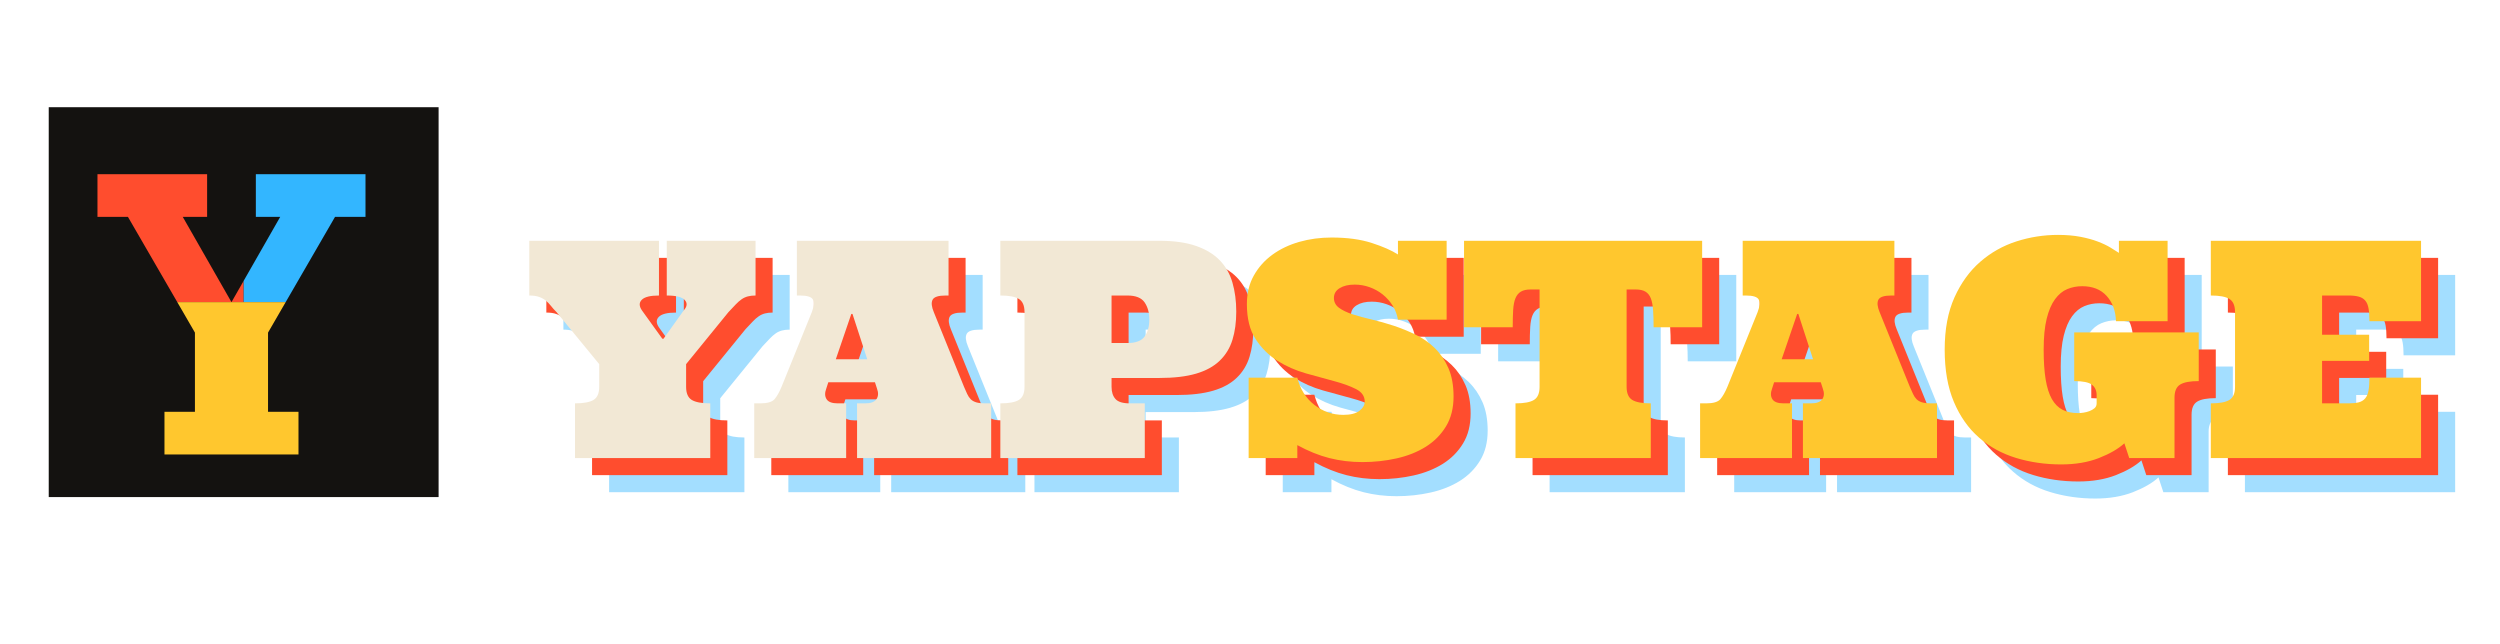
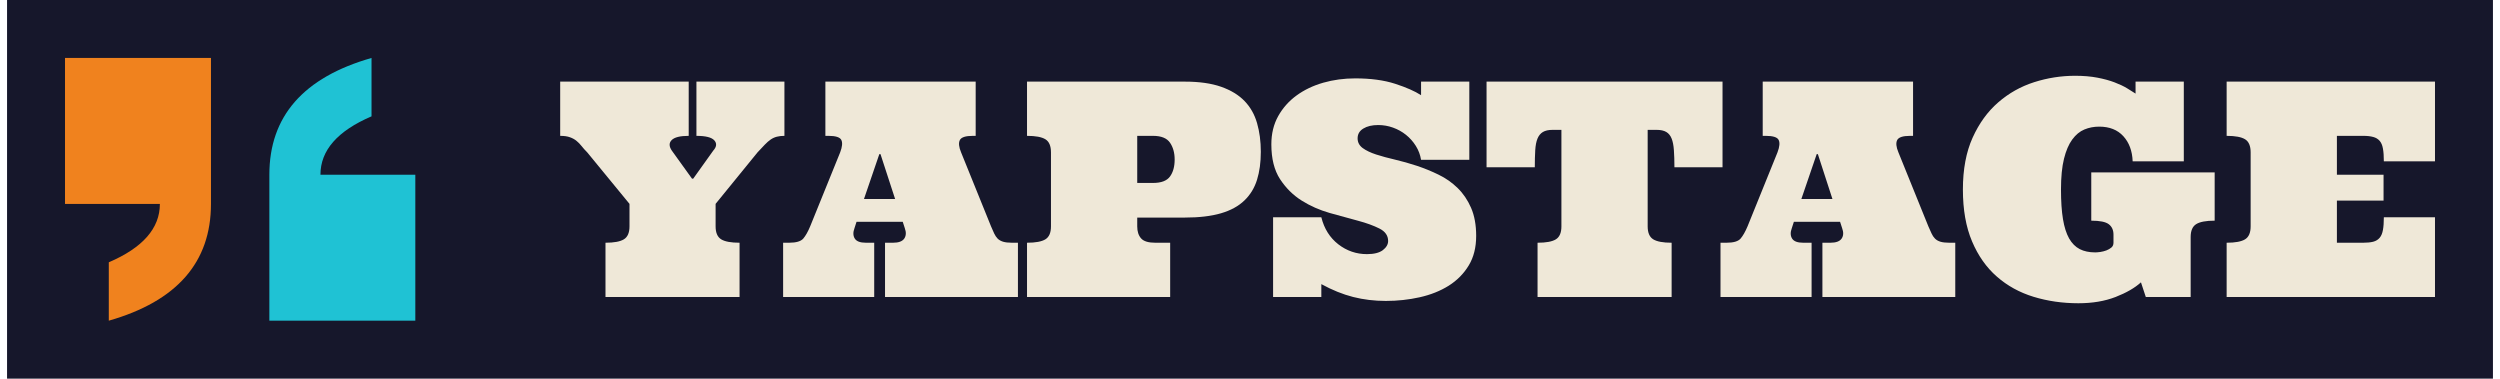
- <svg xmlns="http://www.w3.org/2000/svg" viewBox="0 0 513 132" width="513" height="132" role="img" aria-label="YapStage">
-   <defs>
-     <clipPath id="lockY">
-       <path d="M8 11 h18 v7 h-4 l8 14 l8 -14 h-4 v-7 h18 v7 h-5 l-11 19 v13 h5 v7 h-22 v-7 h5 v-13 l-11 -19 h-5 z" />
-     </clipPath>
-     <g id="wordYap">
-       <path d="M14.96-19.28L6.21-29.94Q5.51-30.64 5.03-31.26Q4.54-31.88 3.98-32.33Q3.42-32.79 2.63-33.07Q1.85-33.36 0.61-33.36L0.61-44.59L27.22-44.59L27.22-33.36Q24.55-33.36 23.69-32.48Q22.83-31.61 23.73-30.3L27.91-24.49L28.15-24.49L32.3-30.3Q33.36-31.48 32.53-32.42Q31.7-33.36 28.82-33.36L28.82-44.59L47.04-44.59L47.04-33.36Q46.14-33.36 45.46-33.18Q44.77-33 44.18-32.59Q43.59-32.18 42.97-31.53Q42.35-30.88 41.47-29.94L32.79-19.28L32.79-14.62Q32.79-12.65 33.94-11.94Q35.09-11.23 37.75-11.23L37.75 0L9.99 0L9.99-11.23Q12.65-11.23 13.8-11.94Q14.96-12.65 14.96-14.62L14.96-19.28M71.96-14.26L71.54-15.56L61.97-15.56L61.55-14.26Q61.06-12.96 61.61-12.09Q62.15-11.23 63.91-11.23L65.63-11.23L65.63 0L46.77 0L46.77-11.23L48.01-11.23Q50.19-11.23 50.94-12.09Q51.68-12.96 52.37-14.62L58.58-29.94Q59.25-31.7 58.81-32.53Q58.37-33.36 56.16-33.36L55.52-33.36L55.52-44.59L86.64-44.59L86.64-33.36L86.04-33.36Q83.8-33.36 83.36-32.48Q82.92-31.61 83.62-29.94L89.82-14.62Q90.18-13.77 90.47-13.15Q90.76-12.53 91.18-12.09Q91.61-11.66 92.32-11.44Q93.03-11.23 94.15-11.23L95.39-11.23L95.39 0L67.87 0L67.87-11.23L69.54-11.23Q71.26-11.23 71.85-12.09Q72.44-12.96 71.96-14.26M66.69-29.58L63.51-20.28L69.96-20.28L66.93-29.58L66.69-29.58M129.93-16.44L120.09-16.44L120.09-14.62Q120.09-13.02 120.9-12.12Q121.7-11.23 123.82-11.23L126.91-11.23L126.91 0L97.27 0L97.27-11.23Q99.93-11.23 101.08-11.94Q102.23-12.65 102.23-14.62L102.23-29.94Q102.23-31.94 101.08-32.65Q99.93-33.36 97.27-33.36L97.27-44.59L129.93-44.59Q134.41-44.59 137.44-43.53Q140.47-42.47 142.3-40.58Q144.13-38.69 144.9-36Q145.68-33.3 145.68-30.06Q145.68-26.79 144.9-24.28Q144.13-21.77 142.3-20Q140.47-18.22 137.44-17.33Q134.41-16.44 129.93-16.44M120.09-33.36L120.09-23.61L123.36-23.61Q125.91-23.61 126.88-24.95Q127.84-26.28 127.84-28.46Q127.84-30.52 126.88-31.94Q125.91-33.36 123.36-33.36" />
-     </g>
-     <g id="wordStage">
-       <path d="M188.85-44.59L188.85-28.4L178.86-28.4Q178.61-29.94 177.78-31.27Q176.95-32.6 175.74-33.57Q174.53-34.54 173.04-35.07Q171.56-35.6 169.99-35.6Q168.08-35.6 166.9-34.87Q165.72-34.15 165.72-32.85Q165.72-31.61 166.78-30.83Q167.84-30.06 169.56-29.5Q171.29-28.94 173.5-28.43Q175.71-27.91 177.99-27.16Q180.28-26.4 182.49-25.32Q184.7-24.25 186.42-22.57Q188.15-20.89 189.21-18.47Q190.27-16.04 190.27-12.65Q190.27-9.05 188.72-6.51Q187.18-3.97 184.58-2.33Q181.97-0.7 178.58 0.06Q175.19 0.82 171.56 0.82Q168.02 0.82 164.79 0Q161.57-0.82 158.21-2.66L158.21 0L148.22 0L148.22-16.5L158.21-16.5Q159.09-12.96 161.72-10.91Q164.35-8.87 167.65-8.87Q169.86-8.87 170.95-9.7Q172.04-10.54 172.04-11.59Q172.04-13.26 170.24-14.17Q168.44-15.08 165.78-15.79Q163.11-16.5 159.95-17.39Q156.79-18.29 154.12-19.97Q151.46-21.65 149.66-24.4Q147.86-27.16 147.86-31.61Q147.86-34.91 149.28-37.45Q150.7-39.99 153.09-41.73Q155.48-43.47 158.62-44.37Q161.75-45.26 165.23-45.26Q170.05-45.26 173.5-44.14Q176.95-43.02 178.86-41.78L178.86-44.59L188.85-44.59M192.42-44.59L241.28-44.59L241.28-26.85L231.32-26.85Q231.32-28.88 231.21-30.38Q231.11-31.88 230.74-32.8Q230.38-33.72 229.64-34.16Q228.9-34.6 227.66-34.6L225.78-34.6L225.78-14.62Q225.78-12.65 226.93-11.94Q228.08-11.23 230.74-11.23L230.74 0L202.98 0L202.98-11.23Q205.65-11.23 206.78-11.94Q207.92-12.65 207.92-14.62L207.92-34.6L206.07-34.6Q204.83-34.6 204.09-34.16Q203.35-33.72 202.97-32.8Q202.59-31.88 202.5-30.38Q202.41-28.88 202.41-26.85L192.42-26.85L192.42-44.59M266.04-14.26L265.62-15.56L256.05-15.56L255.63-14.26Q255.14-12.96 255.69-12.09Q256.23-11.23 257.99-11.23L259.72-11.23L259.72 0L240.86 0L240.86-11.23L242.1-11.23Q244.28-11.23 245.02-12.09Q245.76-12.96 246.46-14.62L252.66-29.94Q253.33-31.7 252.89-32.53Q252.45-33.36 250.24-33.36L249.6-33.36L249.6-44.59L280.73-44.59L280.73-33.36L280.12-33.36Q277.88-33.36 277.44-32.48Q277-31.61 277.7-29.94L283.9-14.62Q284.27-13.77 284.56-13.15Q284.84-12.53 285.27-12.09Q285.69-11.66 286.4-11.44Q287.11-11.23 288.23-11.23L289.47-11.23L289.47 0L261.96 0L261.96-11.23L263.62-11.23Q265.35-11.23 265.94-12.09Q266.53-12.96 266.04-14.26M260.78-29.58L257.6-20.28L264.04-20.28L261.02-29.58L260.78-29.58M338.21 0L328.92 0L327.92-3.03Q326.01-1.3 322.67 0Q319.32 1.3 314.96 1.3Q310.06 1.3 305.7-0.03Q301.34-1.36 298.09-4.21Q294.83-7.05 292.94-11.52Q291.05-15.98 291.05-22.25Q291.05-28.52 293.06-32.98Q295.08-37.45 298.36-40.29Q301.64-43.14 305.79-44.47Q309.94-45.8 314.3-45.8Q316.84-45.8 318.89-45.41Q320.93-45.02 322.47-44.43Q324.02-43.84 325.08-43.19Q326.14-42.53 326.8-42.11L326.8-44.59L336.79-44.59L336.79-28.09L326.2-28.09Q326.08-31.3 324.27-33.29Q322.47-35.27 319.26-35.27Q317.63-35.27 316.21-34.68Q314.78-34.09 313.69-32.6Q312.6-31.12 311.98-28.61Q311.36-26.1 311.36-22.25Q311.36-18.59 311.77-16.12Q312.18-13.65 313.04-12.12Q313.91-10.6 315.24-9.91Q316.57-9.23 318.45-9.23Q318.87-9.23 319.52-9.32Q320.17-9.42 320.76-9.64Q321.35-9.87 321.79-10.23Q322.23-10.6 322.23-11.23L322.23-12.9Q322.23-14.32 321.26-15.06Q320.29-15.8 317.63-15.8L317.63-25.79L343.18-25.79L343.18-15.8Q340.52-15.8 339.37-15.09Q338.21-14.38 338.21-12.41L338.21 0M368.49-11.23L373.94-11.23Q375.18-11.23 376.01-11.44Q376.84-11.66 377.34-12.25Q377.84-12.84 378.02-13.87Q378.21-14.89 378.21-16.5L388.8-16.5L388.8 0L345.66 0L345.66-11.23Q348.33-11.23 349.48-11.94Q350.63-12.65 350.63-14.62L350.63-29.94Q350.63-31.94 349.48-32.65Q348.33-33.36 345.66-33.36L345.66-44.59L388.8-44.59L388.8-28.09L378.21-28.09Q378.21-29.7 378.02-30.73Q377.84-31.76 377.34-32.33Q376.84-32.91 376.01-33.13Q375.18-33.36 373.94-33.36L368.49-33.36L368.49-25.31L378.15-25.31L378.15-19.95L368.49-19.95" />
-     </g>
-   </defs>
-   <g transform="translate(10 22) scale(1.25)">
-     <rect width="64" height="64" fill="#141210" />
-     <g clip-path="url(#lockY)">
-       <rect x="0" y="0" width="32" height="32" fill="#ff4d2e" />
-       <rect x="32" y="0" width="32" height="32" fill="#33b6ff" />
-       <rect x="0" y="32" width="64" height="32" fill="#ffc72e" />
-     </g>
+ <svg xmlns="http://www.w3.org/2000/svg" viewBox="0 0 514.72 78.40" width="515" height="78" role="img" aria-label="YapStage">
+   <rect width="514.72" height="78.40" fill="#16172B" />
+   <g transform="translate(12 12) scale(1.51111) translate(-8 -14)">
+     <path d="M8 14 h20 v20 q0 12 -14 16 v-8 q7 -3 7 -8 h-13 z" fill="#F0821E" />
+     <path d="M56 50 h-20 v-20 q0 -12 14 -16 v8 q-7 3 -7 8 h13 z" fill="#1FC2D4" />
  </g>
-   <g transform="translate(108 94)">
-     <g transform="translate(7 7)" fill="#33b6ff" opacity="0.45">
-       <use href="#wordYap" />
-       <use href="#wordStage" />
-     </g>
-     <g transform="translate(3.5 3.5)" fill="#ff4d2e">
-       <use href="#wordYap" />
-       <use href="#wordStage" />
-     </g>
-     <g>
-       <use href="#wordYap" fill="#f2e8d5" />
-       <use href="#wordStage" fill="#ffc72e" />
-     </g>
+   <g transform="translate(113.92 61.49)" fill="#EFE8D8">
+     <path d="M14.96-19.28L6.21-29.94Q5.51-30.64 5.03-31.26Q4.54-31.88 3.98-32.33Q3.42-32.79 2.63-33.07Q1.85-33.36 0.61-33.36L0.61-44.59L27.22-44.59L27.22-33.36Q24.55-33.36 23.69-32.48Q22.83-31.61 23.73-30.3L27.91-24.49L28.15-24.49L32.3-30.3Q33.36-31.48 32.53-32.42Q31.7-33.36 28.82-33.36L28.82-44.59L47.04-44.59L47.04-33.36Q46.14-33.36 45.46-33.18Q44.77-33 44.18-32.59Q43.59-32.18 42.97-31.53Q42.35-30.88 41.47-29.94L32.79-19.28L32.79-14.62Q32.79-12.65 33.94-11.94Q35.09-11.23 37.75-11.23L37.75 0L9.99 0L9.99-11.23Q12.65-11.23 13.8-11.94Q14.96-12.65 14.96-14.62L14.96-19.28M71.96-14.26L71.54-15.56L61.97-15.56L61.55-14.26Q61.06-12.96 61.61-12.09Q62.15-11.23 63.91-11.23L65.63-11.23L65.63 0L46.77 0L46.77-11.23L48.01-11.23Q50.19-11.23 50.94-12.09Q51.68-12.96 52.37-14.62L58.58-29.94Q59.25-31.7 58.81-32.53Q58.37-33.36 56.16-33.36L55.52-33.36L55.52-44.59L86.64-44.59L86.64-33.36L86.04-33.36Q83.8-33.36 83.36-32.48Q82.92-31.61 83.62-29.94L89.82-14.62Q90.18-13.77 90.47-13.15Q90.76-12.53 91.18-12.09Q91.61-11.66 92.32-11.44Q93.03-11.23 94.15-11.23L95.39-11.23L95.39 0L67.87 0L67.87-11.23L69.54-11.23Q71.26-11.23 71.85-12.09Q72.44-12.96 71.96-14.26M66.69-29.58L63.51-20.28L69.96-20.28L66.93-29.58L66.69-29.58M129.93-16.44L120.09-16.44L120.09-14.62Q120.09-13.02 120.9-12.12Q121.7-11.23 123.82-11.23L126.91-11.23L126.91 0L97.27 0L97.27-11.23Q99.93-11.23 101.08-11.94Q102.23-12.65 102.23-14.62L102.23-29.94Q102.23-31.94 101.08-32.65Q99.93-33.36 97.27-33.36L97.27-44.59L129.93-44.59Q134.41-44.59 137.44-43.53Q140.47-42.47 142.3-40.58Q144.13-38.69 144.9-36Q145.68-33.3 145.68-30.06Q145.68-26.79 144.9-24.28Q144.13-21.77 142.3-20Q140.47-18.22 137.44-17.33Q134.41-16.44 129.93-16.44M120.09-33.36L120.09-23.61L123.36-23.61Q125.91-23.61 126.88-24.95Q127.84-26.28 127.84-28.46Q127.84-30.52 126.88-31.94Q125.91-33.36 123.36-33.36" />
+     <path d="M188.85-44.59L188.85-28.4L178.86-28.4Q178.61-29.94 177.78-31.27Q176.95-32.6 175.74-33.57Q174.53-34.54 173.04-35.07Q171.56-35.6 169.99-35.6Q168.08-35.6 166.9-34.87Q165.72-34.15 165.72-32.85Q165.72-31.61 166.78-30.83Q167.84-30.06 169.56-29.5Q171.29-28.94 173.5-28.43Q175.71-27.91 177.99-27.16Q180.28-26.4 182.49-25.32Q184.7-24.25 186.42-22.57Q188.15-20.89 189.21-18.47Q190.27-16.04 190.27-12.65Q190.27-9.05 188.72-6.51Q187.18-3.97 184.58-2.33Q181.97-0.7 178.58 0.06Q175.19 0.82 171.56 0.82Q168.02 0.82 164.79 0Q161.57-0.82 158.21-2.66L158.21 0L148.22 0L148.22-16.5L158.21-16.5Q159.09-12.96 161.72-10.91Q164.35-8.87 167.65-8.87Q169.86-8.87 170.95-9.7Q172.04-10.54 172.04-11.59Q172.04-13.26 170.24-14.17Q168.44-15.08 165.78-15.79Q163.11-16.5 159.95-17.39Q156.79-18.29 154.12-19.97Q151.46-21.65 149.66-24.4Q147.86-27.16 147.86-31.61Q147.86-34.91 149.28-37.45Q150.7-39.99 153.09-41.73Q155.48-43.47 158.62-44.37Q161.75-45.26 165.23-45.26Q170.05-45.26 173.5-44.14Q176.95-43.02 178.86-41.78L178.86-44.59L188.85-44.59M192.42-44.59L241.28-44.59L241.28-26.85L231.32-26.85Q231.32-28.88 231.21-30.38Q231.11-31.88 230.74-32.8Q230.38-33.72 229.64-34.16Q228.9-34.6 227.66-34.6L225.78-34.6L225.78-14.62Q225.78-12.65 226.93-11.94Q228.08-11.23 230.74-11.23L230.74 0L202.98 0L202.98-11.23Q205.65-11.23 206.78-11.94Q207.92-12.65 207.92-14.62L207.92-34.6L206.07-34.6Q204.83-34.6 204.09-34.16Q203.35-33.72 202.97-32.8Q202.59-31.88 202.5-30.38Q202.41-28.88 202.41-26.85L192.42-26.85L192.42-44.59M266.04-14.26L265.62-15.56L256.05-15.56L255.63-14.26Q255.14-12.96 255.69-12.09Q256.23-11.23 257.99-11.23L259.72-11.23L259.72 0L240.86 0L240.86-11.23L242.1-11.23Q244.28-11.23 245.02-12.09Q245.76-12.96 246.46-14.62L252.66-29.94Q253.33-31.7 252.89-32.53Q252.45-33.36 250.24-33.36L249.6-33.36L249.6-44.59L280.73-44.59L280.73-33.36L280.12-33.36Q277.88-33.36 277.44-32.48Q277-31.61 277.7-29.94L283.9-14.62Q284.27-13.77 284.56-13.15Q284.84-12.53 285.27-12.09Q285.69-11.66 286.4-11.44Q287.11-11.23 288.23-11.23L289.47-11.23L289.47 0L261.96 0L261.96-11.23L263.62-11.23Q265.35-11.23 265.94-12.09Q266.53-12.96 266.04-14.26M260.78-29.58L257.6-20.28L264.04-20.28L261.02-29.58L260.78-29.58M338.21 0L328.92 0L327.92-3.03Q326.01-1.3 322.67 0Q319.32 1.3 314.96 1.3Q310.06 1.3 305.7-0.03Q301.34-1.36 298.09-4.21Q294.83-7.05 292.94-11.52Q291.05-15.98 291.05-22.25Q291.05-28.52 293.06-32.98Q295.08-37.45 298.36-40.29Q301.64-43.14 305.79-44.47Q309.94-45.8 314.3-45.8Q316.84-45.8 318.89-45.41Q320.93-45.02 322.47-44.43Q324.02-43.84 325.08-43.19Q326.14-42.53 326.8-42.11L326.8-44.59L336.79-44.59L336.79-28.09L326.2-28.09Q326.08-31.3 324.27-33.29Q322.47-35.27 319.26-35.27Q317.63-35.27 316.21-34.68Q314.78-34.09 313.69-32.6Q312.6-31.12 311.98-28.61Q311.36-26.1 311.36-22.25Q311.36-18.59 311.77-16.12Q312.18-13.65 313.04-12.12Q313.91-10.6 315.24-9.91Q316.57-9.23 318.45-9.23Q318.87-9.23 319.52-9.32Q320.17-9.42 320.76-9.64Q321.35-9.87 321.79-10.23Q322.23-10.6 322.23-11.23L322.23-12.9Q322.23-14.32 321.26-15.06Q320.29-15.8 317.63-15.8L317.63-25.79L343.18-25.79L343.18-15.8Q340.52-15.8 339.37-15.09Q338.21-14.38 338.21-12.41L338.21 0M368.49-11.23L373.94-11.23Q375.18-11.23 376.01-11.44Q376.84-11.66 377.34-12.25Q377.84-12.84 378.02-13.87Q378.21-14.89 378.21-16.5L388.8-16.5L388.8 0L345.66 0L345.66-11.23Q348.33-11.23 349.48-11.94Q350.63-12.65 350.63-14.62L350.63-29.94Q350.63-31.94 349.48-32.65Q348.33-33.36 345.66-33.36L345.66-44.59L388.8-44.59L388.8-28.09L378.21-28.09Q378.21-29.7 378.02-30.73Q377.84-31.76 377.34-32.33Q376.84-32.91 376.01-33.13Q375.18-33.36 373.94-33.36L368.49-33.36L368.49-25.31L378.15-25.31L378.15-19.95L368.49-19.95" />
  </g>
</svg>
